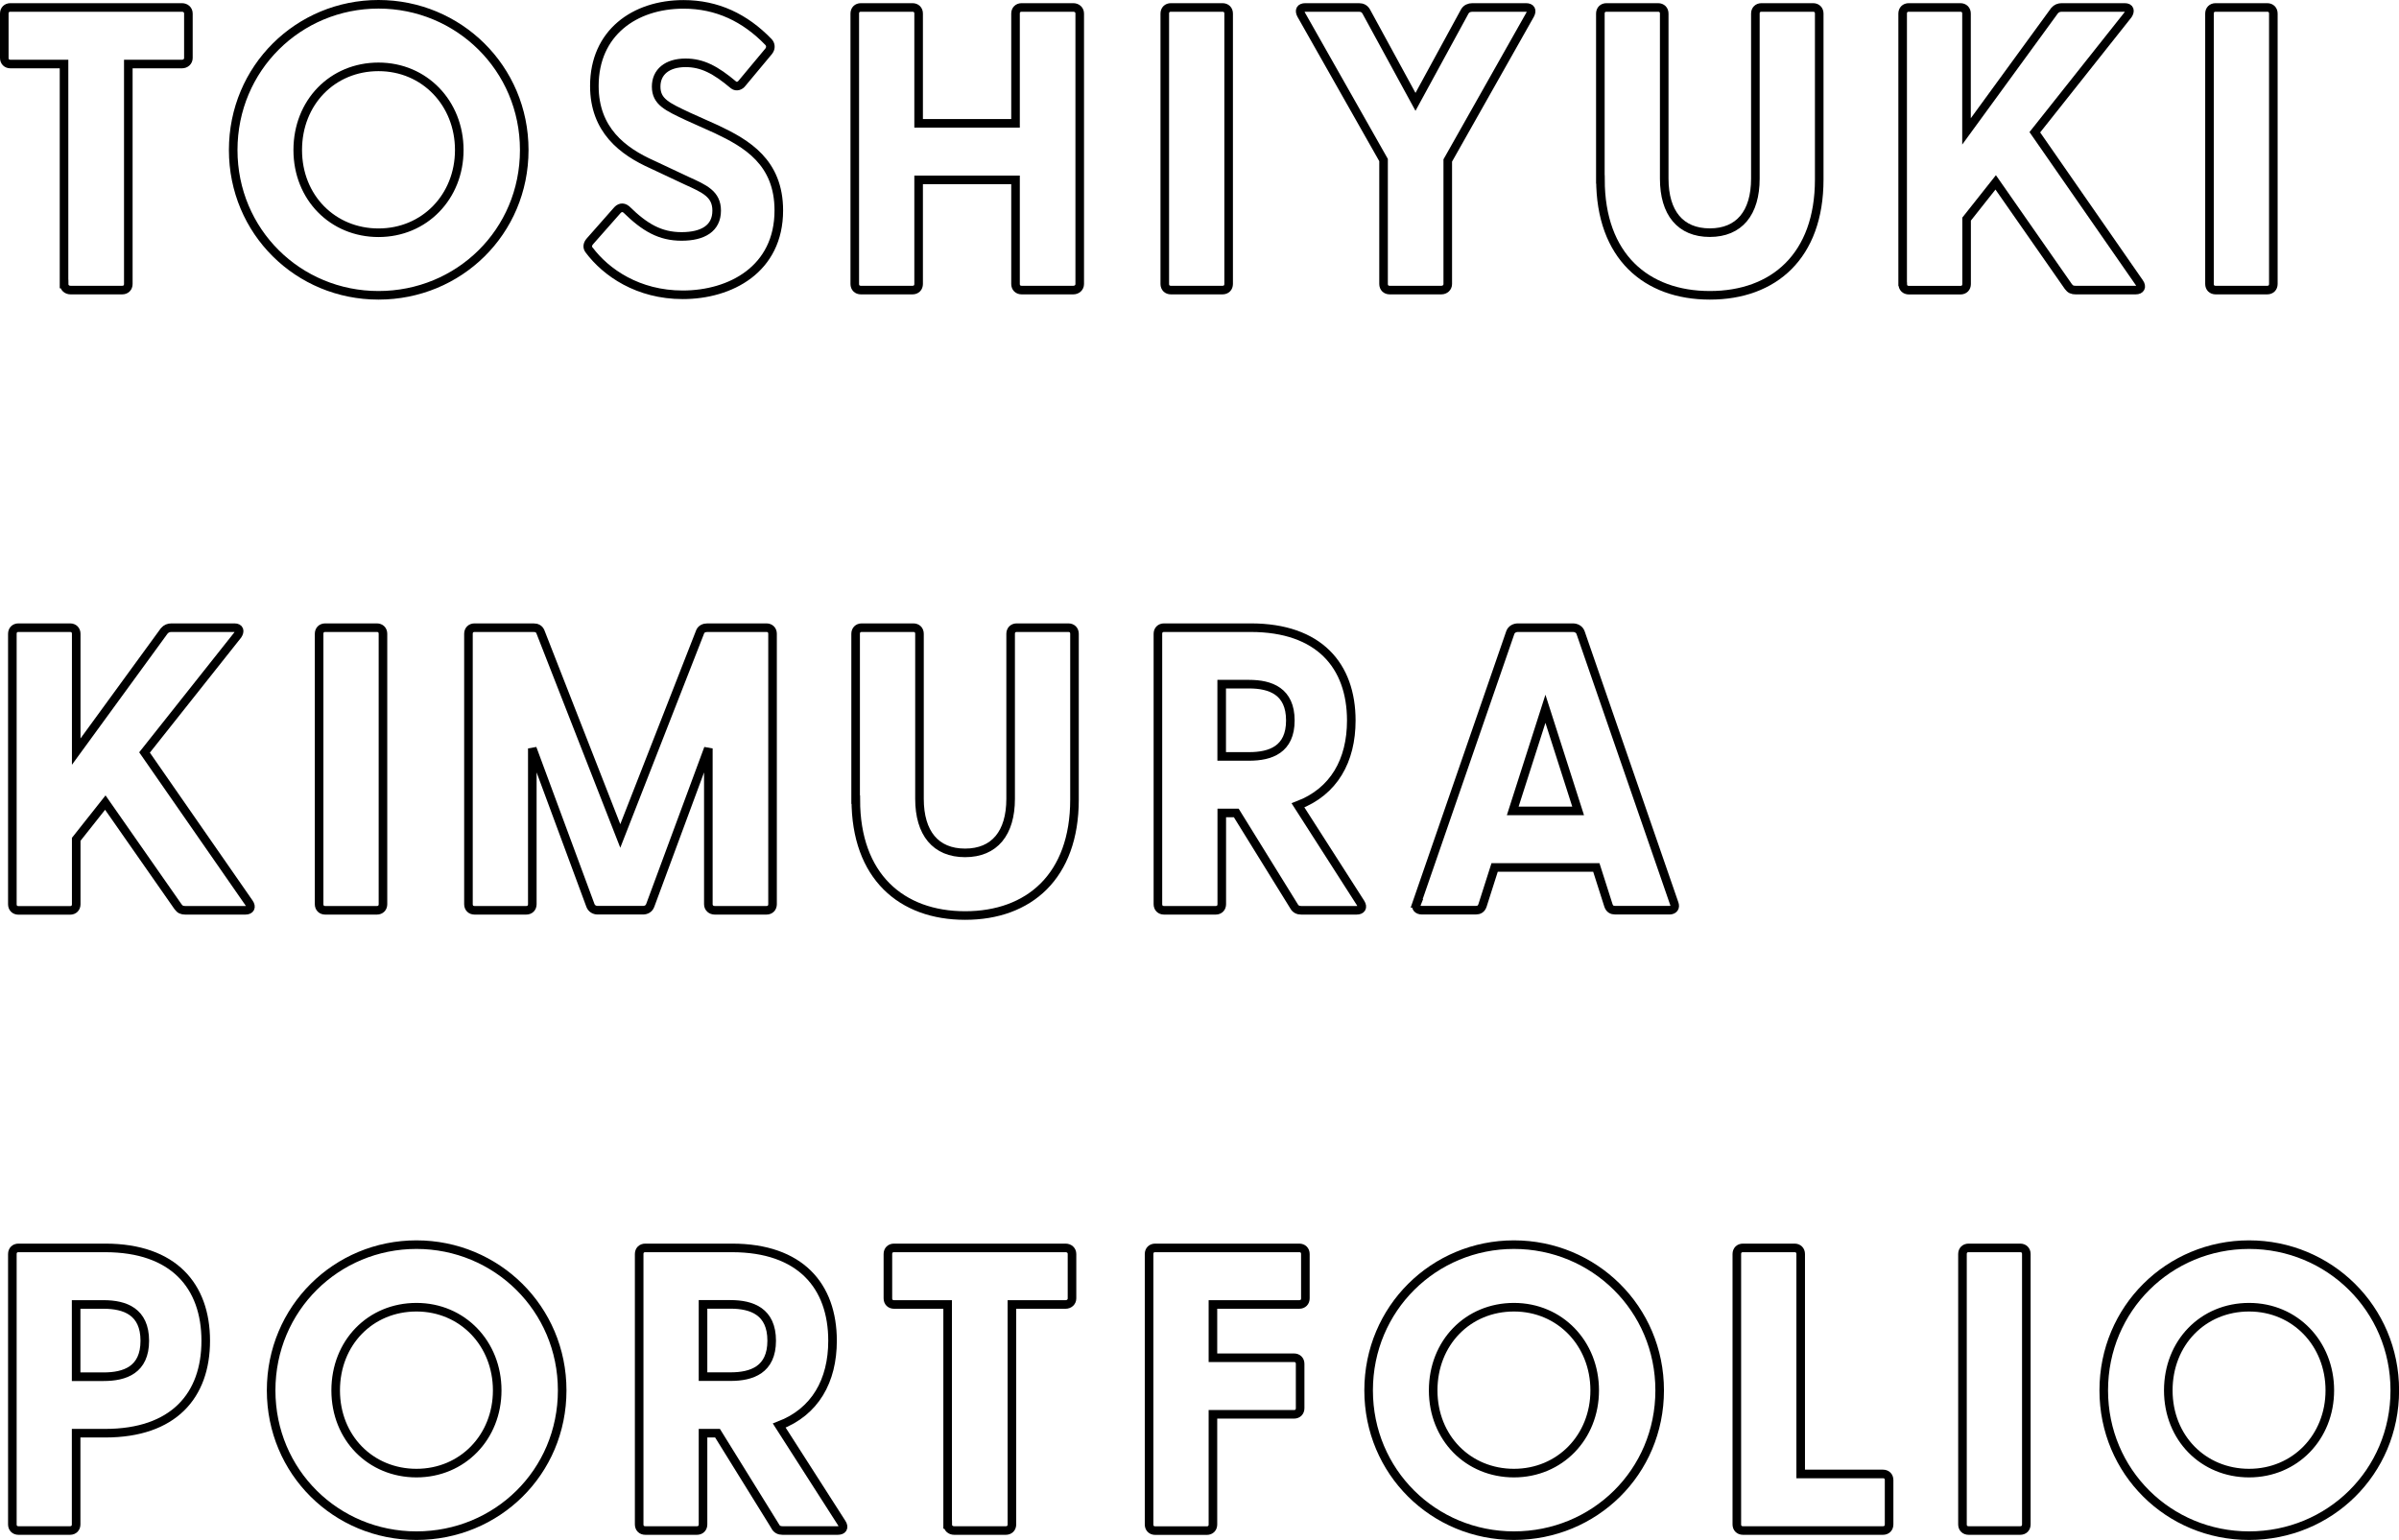
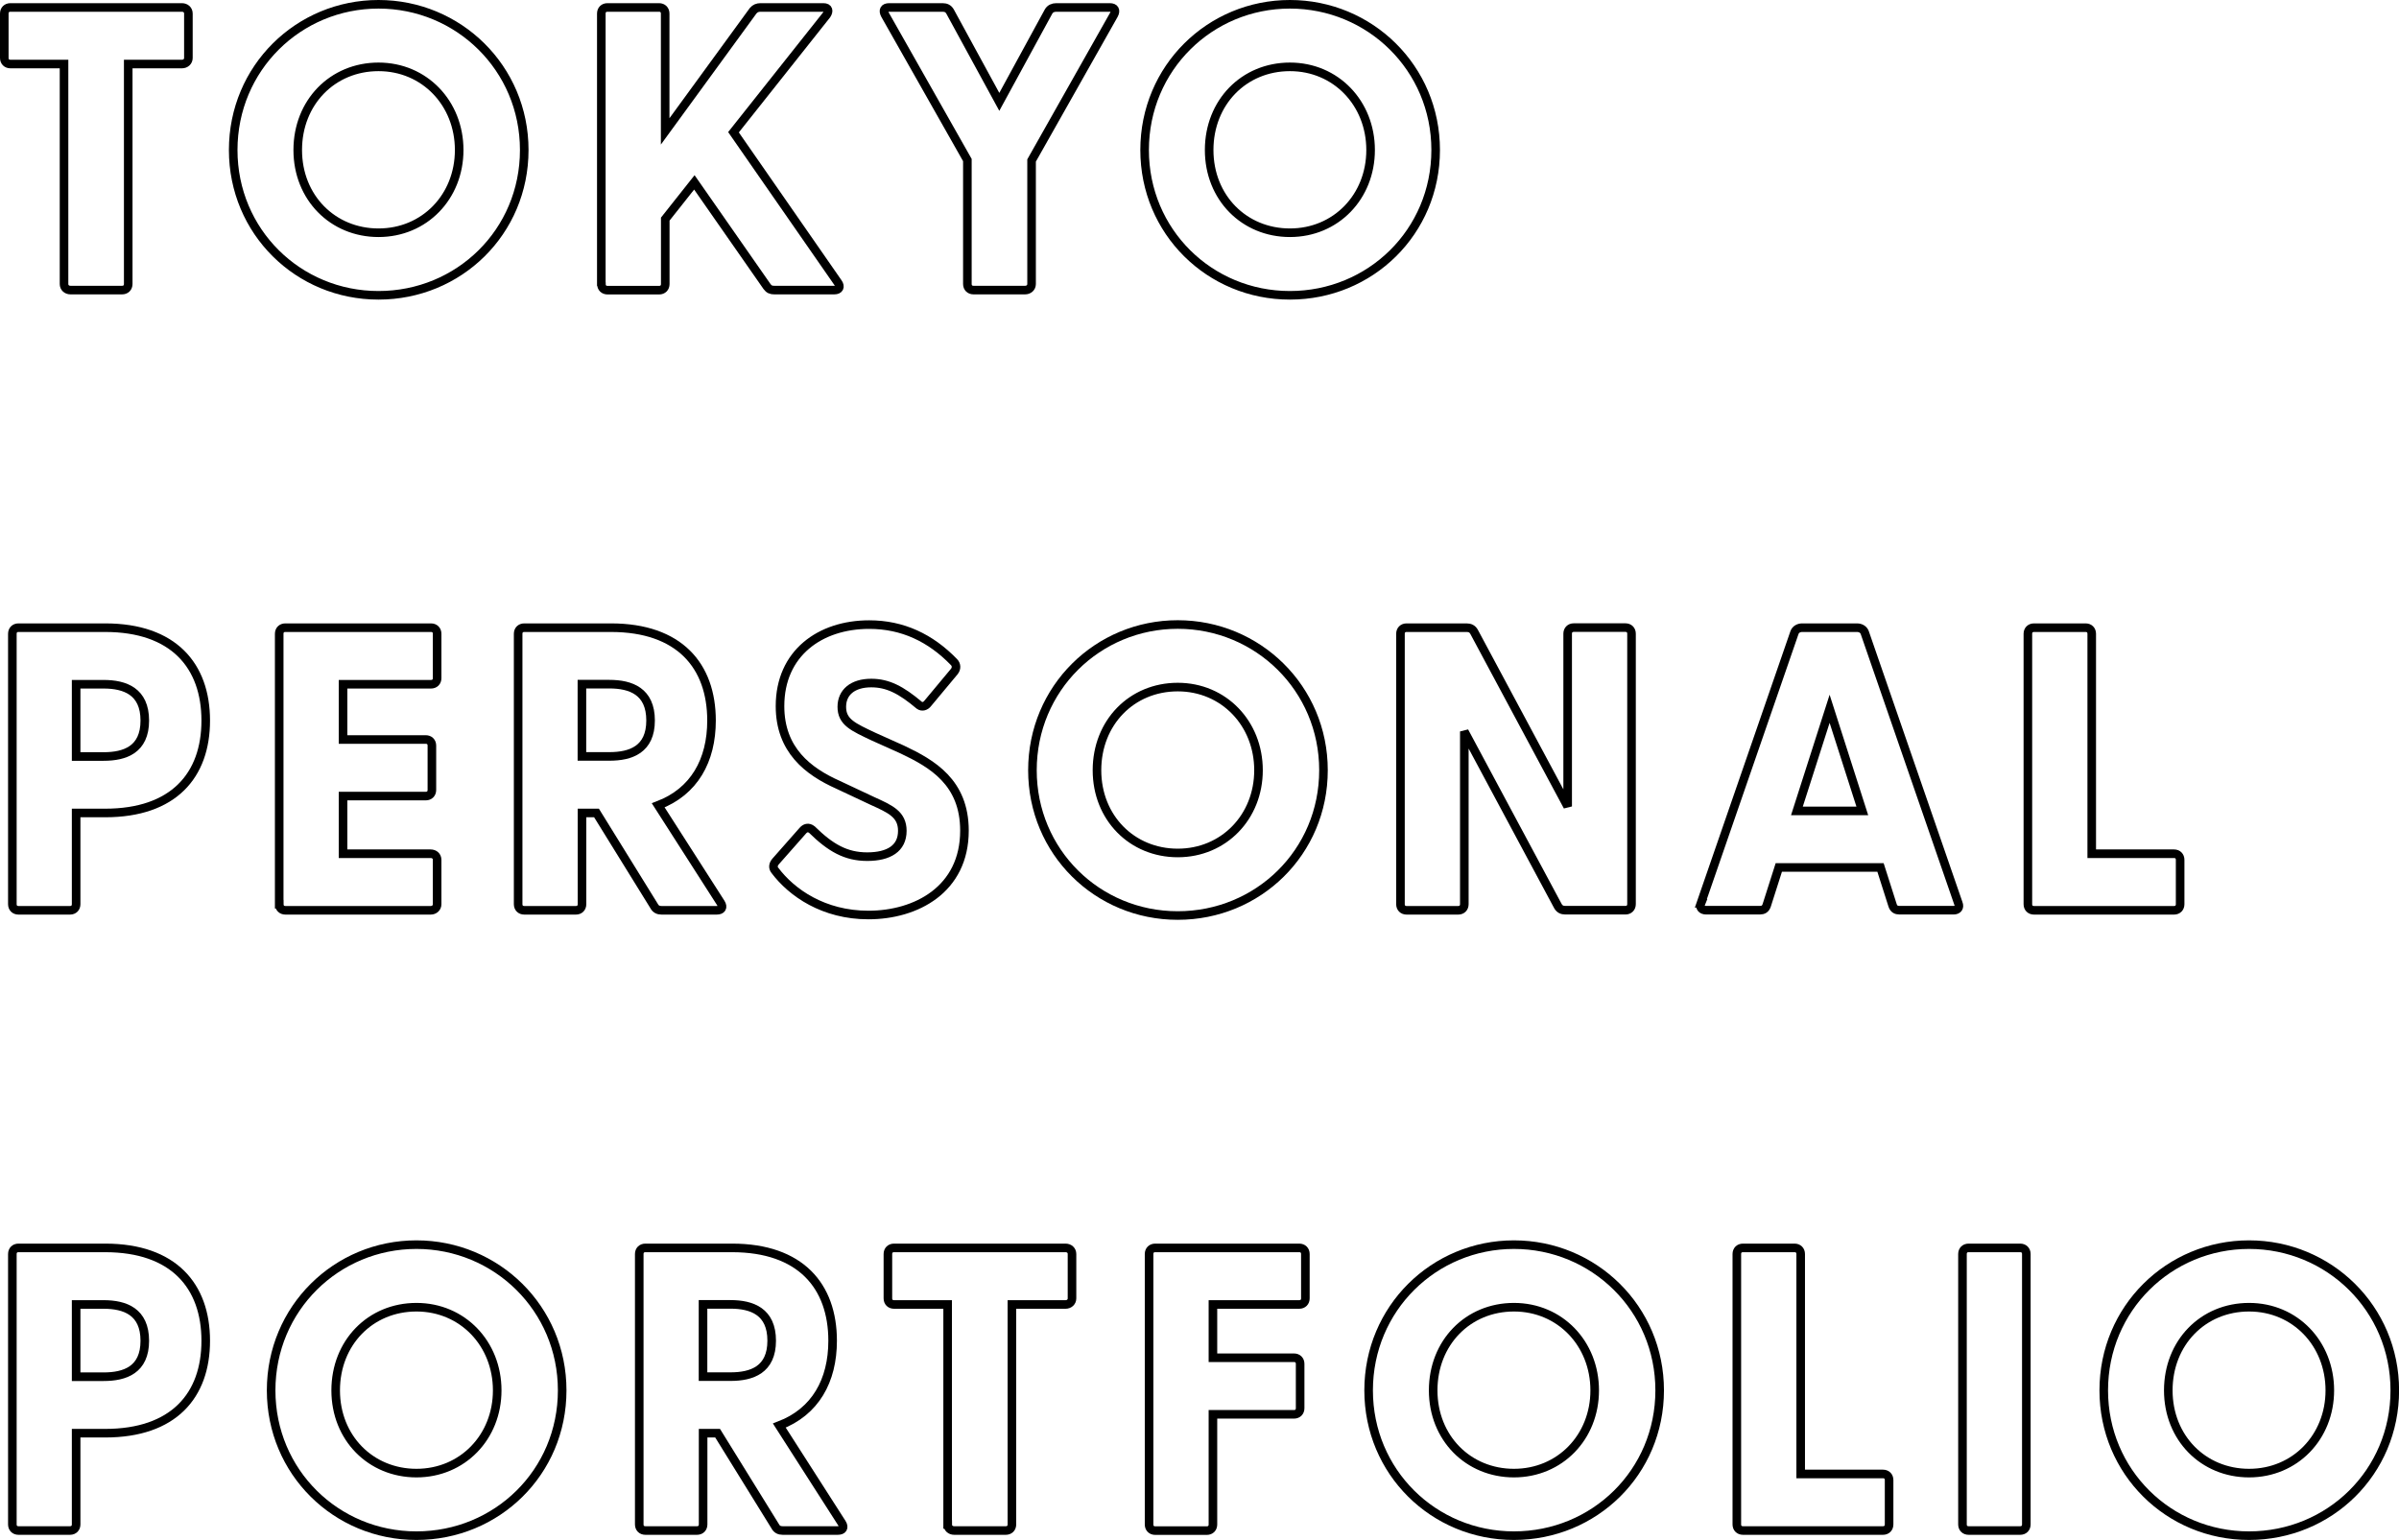
<svg xmlns="http://www.w3.org/2000/svg" id="_レイヤー_2" data-name="レイヤー 2" viewBox="0 0 279.51 179.44">
  <defs>
    <style>
      .cls-1 {
        fill: none;
        stroke: #000;
      }
    </style>
  </defs>
  <g id="_レイヤー_1-2" data-name="レイヤー 1">
    <g>
-       <path class="cls-1" d="m1.44,105.36v-31.51c0-.42.28-.71.71-.71h6.02c.42,0,.71.28.71.71v13.73l10.25-14.06c.24-.28.52-.38.85-.38h7.34c.61,0,.66.42.38.85l-10.86,13.69,12.18,17.54c.33.47.14.85-.42.85h-7.01c-.38,0-.61-.09-.85-.42l-8.47-12.13-3.39,4.28v7.57c0,.42-.28.71-.71.71H2.15c-.42,0-.71-.28-.71-.71Z" />
-       <path class="cls-1" d="m37.18,105.36v-31.51c0-.42.28-.71.71-.71h6.02c.42,0,.71.28.71.71v31.51c0,.42-.28.71-.71.71h-6.02c-.42,0-.71-.28-.71-.71Z" />
-       <path class="cls-1" d="m54.58,105.36v-31.51c0-.42.28-.71.71-.71h6.87c.38,0,.66.14.8.47l9.31,23.8,9.31-23.8c.14-.33.47-.47.85-.47h6.87c.42,0,.71.28.71.71v31.51c0,.42-.28.71-.71.71h-6.02c-.42,0-.75-.28-.75-.71v-18.15l-6.77,18.29c-.14.38-.47.56-.85.56h-5.27c-.38,0-.71-.19-.85-.56l-6.77-18.29v18.15c0,.42-.28.71-.71.71h-6.02c-.42,0-.71-.28-.71-.71Z" />
-       <path class="cls-1" d="m99.69,93.18v-19.33c0-.42.28-.71.71-.71h6.02c.42,0,.71.28.71.71v19.23c0,4,1.88,6.3,5.31,6.3s5.31-2.3,5.31-6.3v-19.23c0-.42.28-.71.71-.71h6.02c.42,0,.71.28.71.71v19.33c0,8.94-5.31,13.5-12.74,13.5s-12.74-4.56-12.74-13.5Z" />
-       <path class="cls-1" d="m150.76,105.59l-6.72-10.86h-1.69v10.63c0,.42-.28.71-.71.71h-6.02c-.42,0-.71-.28-.71-.71v-31.51c0-.42.28-.71.71-.71h10.11c7.95,0,11.71,4.42,11.71,10.82,0,4.66-2.02,8.28-6.21,9.88l7.29,11.38c.33.52.09.85-.47.85h-6.44c-.38,0-.66-.14-.85-.47Zm-5.22-17.45c2.49,0,4.8-.8,4.8-4.19s-2.3-4.23-4.8-4.23h-3.2v8.42h3.2Z" />
-       <path class="cls-1" d="m165.06,105.26l10.91-31.56c.14-.38.52-.56.89-.56h6.4c.38,0,.75.19.89.56l10.91,31.56c.19.47-.05.8-.56.8h-6.3c-.38,0-.66-.14-.8-.56l-1.41-4.42h-11.85l-1.41,4.42c-.14.42-.42.56-.8.56h-6.25c-.52,0-.8-.33-.61-.8Zm18.81-10.77l-3.81-11.9-3.81,11.9h7.62Z" />
+       <path class="cls-1" d="m1.44,105.36v-31.51c0-.42.28-.71.71-.71h10.11c7.95,0,11.71,4.42,11.71,10.82s-3.76,10.77-11.71,10.77h-3.39v10.63c0,.42-.28.71-.71.71H2.15c-.42,0-.71-.28-.71-.71Zm10.63-17.21c2.49,0,4.8-.8,4.8-4.19s-2.3-4.23-4.8-4.23h-3.2v8.42h3.2Z" />
+       <path class="cls-1" d="m32.53,105.36v-31.51c0-.42.28-.71.71-.71h16.98c.42,0,.71.28.71.71v5.17c0,.42-.28.71-.71.71h-10.25v6.44h9.64c.42,0,.71.28.71.71v5.17c0,.42-.28.71-.71.71h-9.64v6.72h10.21c.42,0,.75.28.75.71v5.17c0,.42-.33.71-.75.71h-16.93c-.42,0-.71-.28-.71-.71Z" />
+       <path class="cls-1" d="m76.22,105.59l-6.72-10.86h-1.69v10.63c0,.42-.28.71-.71.71h-6.02c-.42,0-.71-.28-.71-.71v-31.51c0-.42.28-.71.71-.71h10.11c7.95,0,11.71,4.42,11.71,10.82,0,4.66-2.02,8.28-6.21,9.88l7.29,11.38c.33.52.09.85-.47.85h-6.44c-.38,0-.66-.14-.85-.47Zm-5.22-17.45c2.49,0,4.8-.8,4.8-4.19s-2.3-4.23-4.8-4.23h-3.2v8.42h3.2Z" />
+       <path class="cls-1" d="m90.28,101.41c-.23-.28-.23-.66.09-1.03l3.15-3.57c.28-.33.66-.47,1.08-.14,2.16,2.12,3.95,3.15,6.44,3.15s4.09-.94,4.09-3.01c0-1.93-1.41-2.54-3.48-3.48l-4-1.88c-3.48-1.55-6.77-4.04-6.77-9.17,0-6.16,4.66-9.5,10.39-9.5,3.9,0,7.15,1.55,9.88,4.37.28.28.33.71.05,1.08l-3.1,3.72c-.24.33-.66.47-.99.23-2.12-1.79-3.67-2.59-5.6-2.59-2.16,0-3.43,1.08-3.43,2.77,0,1.79,1.32,2.35,3.71,3.48l3.34,1.5c3.48,1.65,7.24,3.81,7.24,9.45,0,6.87-5.64,9.83-11.19,9.83-5.22,0-8.94-2.59-10.91-5.22Z" />
+       <path class="cls-1" d="m120.29,89.75c0-9.55,7.62-16.98,16.93-16.98s16.98,7.43,16.98,16.98-7.62,16.93-16.98,16.93-16.93-7.43-16.93-16.93Zm16.93,9.64c5.36,0,9.41-4.19,9.41-9.64s-4.04-9.69-9.41-9.69-9.41,4.14-9.41,9.69,4.09,9.64,9.41,9.64Z" />
+       <path class="cls-1" d="m181.52,105.59l-10.91-20.36v20.13c0,.42-.28.71-.71.71h-6.02c-.42,0-.71-.28-.71-.71v-31.51c0-.42.28-.71.71-.71h7.01c.38,0,.66.14.85.47l10.91,20.36v-20.13c0-.42.28-.71.71-.71h6.02c.42,0,.71.28.71.71v31.51c0,.42-.28.71-.71.71h-7.01c-.38,0-.66-.14-.85-.47Z" />
+       <path class="cls-1" d="m198.17,105.26l10.91-31.56c.14-.38.52-.56.89-.56h6.4c.38,0,.75.19.89.56l10.91,31.56c.19.47-.05.8-.56.8h-6.3c-.38,0-.66-.14-.8-.56l-1.41-4.42h-11.85l-1.41,4.42c-.14.42-.42.56-.8.56h-6.25c-.52,0-.8-.33-.61-.8Zm18.81-10.77l-3.81-11.9-3.81,11.9h7.62Z" />
+       <path class="cls-1" d="m236.27,105.36v-31.51c0-.42.28-.71.71-.71h6.02c.42,0,.71.28.71.71v25.63h9.59c.42,0,.71.28.71.71v5.17c0,.42-.28.71-.71.71h-16.32c-.42,0-.71-.28-.71-.71Z" />
    </g>
    <g>
      <path class="cls-1" d="m1.44,177.63v-31.51c0-.42.28-.71.71-.71h10.11c7.95,0,11.71,4.42,11.71,10.82s-3.76,10.77-11.71,10.77h-3.39v10.63c0,.42-.28.71-.71.71H2.15c-.42,0-.71-.28-.71-.71Zm10.63-17.21c2.49,0,4.8-.8,4.8-4.19s-2.3-4.23-4.8-4.23h-3.2v8.42h3.2Z" />
      <path class="cls-1" d="m31.59,162.01c0-9.55,7.62-16.98,16.93-16.98s16.98,7.43,16.98,16.98-7.62,16.93-16.98,16.93-16.93-7.43-16.93-16.93Zm16.93,9.64c5.36,0,9.41-4.19,9.41-9.64s-4.04-9.69-9.41-9.69-9.41,4.14-9.41,9.69,4.09,9.64,9.41,9.64Z" />
-       <path class="cls-1" d="m90.33,177.86l-6.73-10.86h-1.69v10.63c0,.42-.28.71-.71.71h-6.02c-.42,0-.71-.28-.71-.71v-31.51c0-.42.28-.71.71-.71h10.11c7.95,0,11.71,4.42,11.71,10.82,0,4.66-2.02,8.28-6.21,9.88l7.29,11.38c.33.52.09.85-.47.85h-6.44c-.38,0-.66-.14-.85-.47Zm-5.22-17.45c2.49,0,4.8-.8,4.8-4.19s-2.3-4.23-4.8-4.23h-3.2v8.42h3.2Z" />
+       <path class="cls-1" d="m90.33,177.86l-6.72-10.86h-1.69v10.63c0,.42-.28.71-.71.71h-6.02c-.42,0-.71-.28-.71-.71v-31.51c0-.42.28-.71.71-.71h10.11c7.95,0,11.71,4.42,11.71,10.82,0,4.66-2.02,8.28-6.21,9.88l7.29,11.38c.33.52.09.85-.47.85h-6.44c-.38,0-.66-.14-.85-.47Zm-5.22-17.45c2.49,0,4.8-.8,4.8-4.19s-2.3-4.23-4.8-4.23h-3.2v8.42h3.2Z" />
      <path class="cls-1" d="m110.41,177.63v-25.63h-6.25c-.42,0-.71-.28-.71-.71v-5.17c0-.42.28-.71.71-.71h19.99c.42,0,.75.28.75.71v5.17c0,.42-.33.71-.75.71h-6.25v25.63c0,.42-.28.71-.71.71h-6.02c-.42,0-.75-.28-.75-.71Z" />
      <path class="cls-1" d="m133.88,177.63v-31.51c0-.42.28-.71.71-.71h16.79c.42,0,.71.28.71.71v5.17c0,.42-.28.71-.71.71h-10.06v6.21h9.45c.42,0,.71.28.71.71v5.17c0,.42-.28.71-.71.71h-9.45v12.84c0,.42-.28.71-.71.71h-6.02c-.42,0-.71-.28-.71-.71Z" />
      <path class="cls-1" d="m159.46,162.01c0-9.55,7.62-16.98,16.93-16.98s16.98,7.43,16.98,16.98-7.62,16.93-16.98,16.93-16.93-7.43-16.93-16.93Zm16.93,9.64c5.36,0,9.41-4.19,9.41-9.64s-4.04-9.69-9.41-9.69-9.41,4.14-9.41,9.69,4.09,9.64,9.41,9.64Z" />
      <path class="cls-1" d="m202.36,177.63v-31.51c0-.42.28-.71.71-.71h6.02c.42,0,.71.28.71.71v25.63h9.59c.42,0,.71.28.71.71v5.17c0,.42-.28.71-.71.71h-16.32c-.42,0-.71-.28-.71-.71Z" />
      <path class="cls-1" d="m228.65,177.63v-31.51c0-.42.28-.71.71-.71h6.02c.42,0,.71.28.71.71v31.51c0,.42-.28.71-.71.71h-6.02c-.42,0-.71-.28-.71-.71Z" />
      <path class="cls-1" d="m245.11,162.01c0-9.55,7.62-16.98,16.93-16.98s16.98,7.43,16.98,16.98-7.62,16.93-16.98,16.93-16.93-7.43-16.93-16.93Zm16.93,9.64c5.36,0,9.41-4.19,9.41-9.64s-4.04-9.69-9.41-9.69-9.41,4.14-9.41,9.69,4.09,9.64,9.41,9.64Z" />
    </g>
    <g>
-       <path class="cls-1" d="m7.46,33.09V7.46H1.21c-.42,0-.71-.28-.71-.71V1.58c0-.42.28-.71.71-.71h19.99c.42,0,.75.28.75.71v5.17c0,.42-.33.71-.75.71h-6.25v25.63c0,.42-.28.71-.71.71h-6.02c-.42,0-.75-.28-.75-.71Z" />
-       <path class="cls-1" d="m27.17,17.48C27.17,7.93,34.79.5,44.1.5s16.98,7.43,16.98,16.98-7.62,16.93-16.98,16.93-16.93-7.43-16.93-16.93Zm16.93,9.64c5.36,0,9.41-4.19,9.41-9.64s-4.04-9.69-9.41-9.69-9.41,4.14-9.41,9.69,4.09,9.64,9.41,9.64Z" />
-       <path class="cls-1" d="m68.65,29.14c-.24-.28-.24-.66.09-1.03l3.15-3.57c.28-.33.66-.47,1.08-.14,2.16,2.12,3.95,3.15,6.44,3.15s4.09-.94,4.09-3.01c0-1.93-1.41-2.54-3.48-3.48l-4-1.88c-3.48-1.55-6.77-4.04-6.77-9.17,0-6.16,4.66-9.5,10.39-9.5,3.9,0,7.15,1.55,9.88,4.37.28.28.33.71.05,1.08l-3.1,3.72c-.24.33-.66.47-.99.23-2.12-1.79-3.67-2.59-5.6-2.59-2.16,0-3.43,1.08-3.43,2.77,0,1.79,1.32,2.35,3.71,3.48l3.34,1.5c3.48,1.65,7.24,3.81,7.24,9.45,0,6.87-5.64,9.83-11.19,9.83-5.22,0-8.94-2.59-10.91-5.22Z" />
-       <path class="cls-1" d="m99.59,33.09V1.58c0-.42.28-.71.71-.71h6.02c.42,0,.71.28.71.71v12.79h11.29V1.58c0-.42.28-.71.71-.71h6.02c.42,0,.75.28.75.71v31.51c0,.42-.33.71-.75.71h-6.02c-.42,0-.71-.28-.71-.71v-12.13h-11.29v12.13c0,.42-.28.71-.71.71h-6.02c-.42,0-.71-.28-.71-.71Z" />
-       <path class="cls-1" d="m135.71,33.09V1.58c0-.42.28-.71.71-.71h6.02c.42,0,.71.28.71.71v31.51c0,.42-.28.71-.71.71h-6.02c-.42,0-.71-.28-.71-.71Z" />
-       <path class="cls-1" d="m161.2,33.09v-14.44l-9.59-16.93c-.28-.52-.09-.85.47-.85h6.25c.38,0,.66.14.85.47l5.74,10.53,5.74-10.53c.19-.33.52-.47.89-.47h6.25c.56,0,.75.33.47.85l-9.59,16.98v14.39c0,.42-.33.71-.75.71h-6.02c-.42,0-.71-.28-.71-.71Z" />
-       <path class="cls-1" d="m186.46,20.91V1.58c0-.42.28-.71.71-.71h6.02c.42,0,.71.28.71.71v19.23c0,4,1.88,6.3,5.31,6.3s5.31-2.3,5.31-6.3V1.58c0-.42.28-.71.71-.71h6.02c.42,0,.71.28.71.71v19.33c0,8.94-5.31,13.5-12.74,13.5s-12.75-4.56-12.75-13.5Z" />
-       <path class="cls-1" d="m221.68,33.09V1.58c0-.42.28-.71.71-.71h6.02c.42,0,.71.28.71.71v13.73l10.25-14.06c.24-.28.52-.38.85-.38h7.34c.61,0,.66.42.38.85l-10.86,13.69,12.18,17.54c.33.47.14.85-.42.85h-7.01c-.38,0-.61-.09-.85-.42l-8.46-12.13-3.39,4.28v7.57c0,.42-.28.71-.71.71h-6.02c-.42,0-.71-.28-.71-.71Z" />
-       <path class="cls-1" d="m257.43,33.09V1.58c0-.42.28-.71.71-.71h6.02c.42,0,.71.28.71.71v31.51c0,.42-.28.71-.71.71h-6.02c-.42,0-.71-.28-.71-.71Z" />
+       <path class="cls-1" d="m7.46,33.09V7.46H1.21c-.42,0-.71-.28-.71-.71V1.58c0-.42.28-.71.71-.71h19.99c.42,0,.75.28.75.71v5.17c0,.42-.33.71-.75.71h-6.26v25.63c0,.42-.28.71-.71.71h-6.02c-.42,0-.75-.28-.75-.71Z" />
+       <path class="cls-1" d="m27.17,17.48C27.17,7.93,34.79.5,44.1.5s16.98,7.43,16.98,16.98-7.62,16.93-16.98,16.93-16.93-7.43-16.93-16.93Zm16.93,9.64c5.36,0,9.4-4.19,9.4-9.64s-4.04-9.69-9.4-9.69-9.41,4.14-9.41,9.69,4.09,9.64,9.41,9.64Z" />
+       <path class="cls-1" d="m70.06,33.09V1.58c0-.42.28-.71.71-.71h6.02c.42,0,.71.28.71.71v13.73l10.25-14.06c.24-.28.52-.38.85-.38h7.34c.61,0,.66.42.38.85l-10.86,13.69,12.18,17.54c.33.47.14.85-.42.85h-7.01c-.38,0-.61-.09-.85-.42l-8.46-12.13-3.39,4.28v7.57c0,.42-.28.71-.71.71h-6.02c-.42,0-.71-.28-.71-.71Z" />
+       <path class="cls-1" d="m112.71,33.09v-14.44L103.12,1.72c-.28-.52-.09-.85.47-.85h6.25c.38,0,.66.14.85.47l5.74,10.53,5.74-10.53c.19-.33.52-.47.89-.47h6.25c.56,0,.75.33.47.85l-9.59,16.98v14.39c0,.42-.33.71-.75.71h-6.02c-.42,0-.71-.28-.71-.71Z" />
+       <path class="cls-1" d="m133.36,17.48c0-9.55,7.62-16.98,16.93-16.98s16.98,7.43,16.98,16.98-7.62,16.93-16.98,16.93-16.93-7.43-16.93-16.93Zm16.93,9.64c5.36,0,9.4-4.19,9.4-9.64s-4.04-9.69-9.4-9.69-9.41,4.14-9.41,9.69,4.09,9.64,9.41,9.64Z" />
    </g>
  </g>
</svg>
